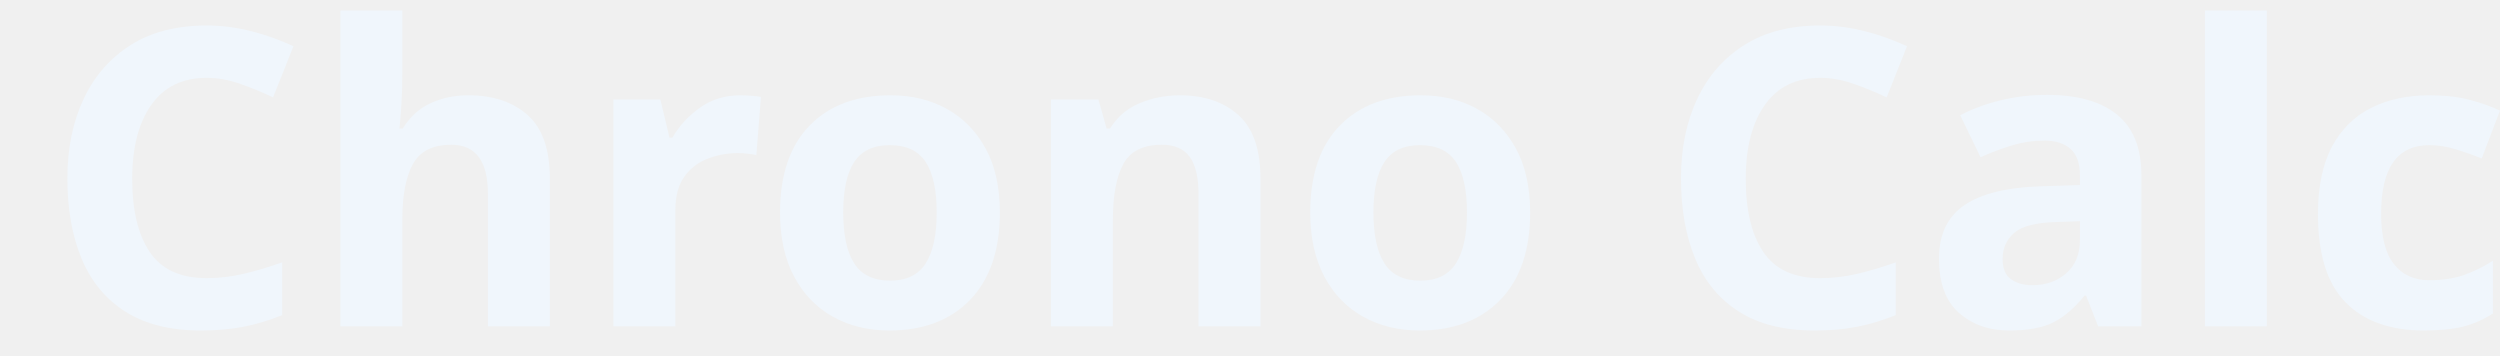
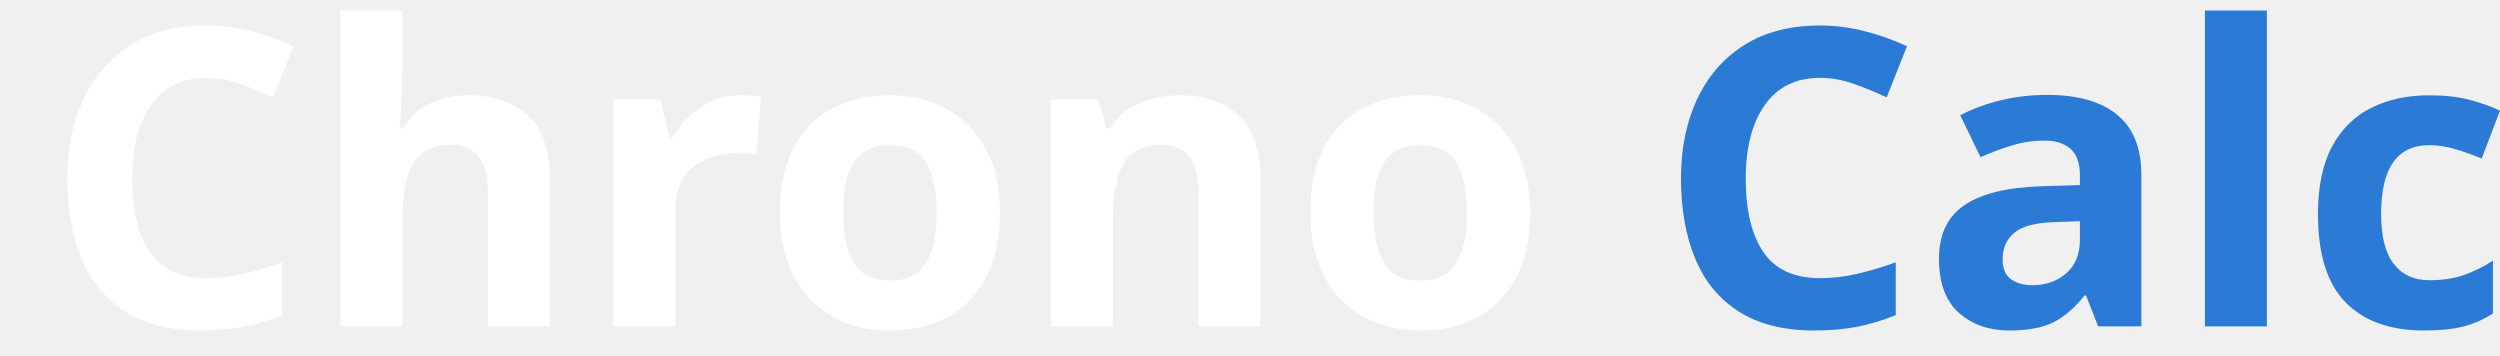
<svg xmlns="http://www.w3.org/2000/svg" viewBox="0 0 267.164 38" width="267.164" height="38">
-   <path fill="#F0F6FC" d="M22.077 8.319C19.501 8.319 17.532 9.281 16.17 11.206C14.809 13.13 14.128 15.765 14.128 19.11C14.128 22.485 14.757 25.098 16.015 26.948C17.273 28.799 19.294 29.724 22.077 29.724C23.379 29.724 24.675 29.576 25.962 29.28C27.25 28.984 28.649 28.569 30.159 28.036L30.159 33.676C28.767 34.238 27.391 34.653 26.029 34.919C24.667 35.186 23.142 35.319 21.455 35.319C18.198 35.319 15.512 34.646 13.395 33.299C11.278 31.951 9.716 30.057 8.71 27.614C7.703 25.172 7.2 22.322 7.2 19.066C7.2 15.868 7.777 13.041 8.932 10.584C10.087 8.127 11.767 6.202 13.972 4.811C16.178 3.419 18.879 2.724 22.077 2.724C23.646 2.724 25.222 2.924 26.806 3.323C28.39 3.723 29.907 4.263 31.358 4.944L29.182 10.406C27.998 9.844 26.806 9.355 25.607 8.941C24.408 8.526 23.231 8.319 22.077 8.319M42.993 8.008C42.993 9.192 42.956 10.332 42.882 11.428C42.808 12.523 42.741 13.293 42.682 13.737L43.037 13.737C43.807 12.493 44.799 11.59 46.013 11.028C47.226 10.465 48.573 10.184 50.054 10.184C52.688 10.184 54.798 10.887 56.382 12.294C57.966 13.7 58.758 15.957 58.758 19.066L58.758 34.875L52.141 34.875L52.141 20.709C52.141 17.215 50.838 15.469 48.233 15.469C46.249 15.469 44.88 16.157 44.125 17.534C43.37 18.91 42.993 20.887 42.993 23.462L42.993 34.875L36.376 34.875L36.376 1.125L42.993 1.125L42.993 8.008M79.096 10.184C79.422 10.184 79.807 10.199 80.251 10.229C80.695 10.258 81.05 10.303 81.317 10.362L80.828 16.579C80.621 16.52 80.318 16.468 79.918 16.424C79.518 16.379 79.17 16.357 78.874 16.357C77.749 16.357 76.669 16.557 75.633 16.956C74.596 17.356 73.76 18 73.124 18.888C72.487 19.776 72.169 20.99 72.169 22.53L72.169 34.875L65.552 34.875L65.552 10.628L70.57 10.628L71.547 14.714L71.858 14.714C72.568 13.47 73.545 12.405 74.789 11.516C76.032 10.628 77.468 10.184 79.096 10.184M106.85 22.707C106.85 26.734 105.79 29.842 103.68 32.033C101.56 34.224 98.68 35.319 95.039 35.319C92.789 35.319 90.783 34.831 89.022 33.854C87.26 32.877 85.876 31.448 84.869 29.568C83.863 27.688 83.36 25.401 83.36 22.707C83.36 18.681 84.411 15.587 86.513 13.426C88.614 11.265 91.501 10.184 95.172 10.184C97.452 10.184 99.465 10.673 101.21 11.65C102.96 12.627 104.33 14.04 105.34 15.891C106.35 17.741 106.85 20.013 106.85 22.707M90.11 22.707C90.11 25.105 90.502 26.919 91.286 28.147C92.071 29.376 93.351 29.99 95.128 29.99C96.874 29.99 98.14 29.376 98.925 28.147C99.709 26.919 100.1 25.105 100.1 22.707C100.1 20.309 99.709 18.511 98.925 17.312C98.14 16.113 96.86 15.513 95.083 15.513C93.337 15.513 92.071 16.113 91.286 17.312C90.502 18.511 90.11 20.309 90.11 22.707M126.08 10.184C128.69 10.184 130.77 10.887 132.34 12.294C133.91 13.7 134.7 15.957 134.7 19.066L134.7 34.875L128.08 34.875L128.08 20.709C128.08 18.962 127.77 17.652 127.15 16.779C126.52 15.905 125.53 15.469 124.17 15.469C122.16 15.469 120.78 16.157 120.04 17.534C119.3 18.91 118.93 20.887 118.93 23.462L118.93 34.875L112.31 34.875L112.31 10.628L117.38 10.628L118.26 13.737L118.62 13.737C119.39 12.493 120.45 11.59 121.79 11.028C123.14 10.465 124.57 10.184 126.08 10.184M163.52 22.707C163.52 26.734 162.46 29.842 160.34 32.033C158.22 34.224 155.34 35.319 151.7 35.319C149.45 35.319 147.45 34.831 145.69 33.854C143.92 32.877 142.54 31.448 141.53 29.568C140.53 27.688 140.02 25.401 140.02 22.707C140.02 18.681 141.07 15.587 143.18 13.426C145.28 11.265 148.17 10.184 151.84 10.184C154.12 10.184 156.13 10.673 157.88 11.65C159.62 12.627 161 14.04 162.01 15.891C163.01 17.741 163.52 20.013 163.52 22.707M146.77 22.707C146.77 25.105 147.17 26.919 147.95 28.147C148.74 29.376 150.02 29.99 151.79 29.99C153.54 29.99 154.8 29.376 155.59 28.147C156.37 26.919 156.77 25.105 156.77 22.707C156.77 20.309 156.37 18.511 155.59 17.312C154.8 16.113 153.52 15.513 151.75 15.513C150 15.513 148.74 16.113 147.95 17.312C147.17 18.511 146.77 20.309 146.77 22.707M194.51 8.319C191.94 8.319 189.97 9.281 188.61 11.206C187.24 13.13 186.56 15.765 186.56 19.11C186.56 22.485 187.19 25.098 188.45 26.948C189.71 28.799 191.73 29.724 194.51 29.724C195.82 29.724 197.11 29.576 198.4 29.28C199.69 28.984 201.08 28.569 202.59 28.036L202.59 33.676C201.2 34.238 199.83 34.653 198.46 34.919C197.1 35.186 195.58 35.319 193.89 35.319C190.63 35.319 187.95 34.646 185.83 33.299C183.71 31.951 182.15 30.057 181.15 27.614C180.14 25.172 179.64 22.322 179.64 19.066C179.64 15.868 180.21 13.041 181.37 10.584C182.52 8.127 184.2 6.202 186.41 4.811C188.61 3.419 191.32 2.724 194.51 2.724C196.08 2.724 197.66 2.924 199.24 3.323C200.83 3.723 202.34 4.263 203.79 4.944L201.62 10.406C200.43 9.844 199.24 9.355 198.04 8.941C196.84 8.526 195.67 8.319 194.51 8.319M218.76 10.14C222.02 10.14 224.51 10.843 226.24 12.249C227.97 13.655 228.84 15.809 228.84 18.711L228.84 34.875L224.22 34.875L222.93 31.589L222.76 31.589C221.72 32.891 220.62 33.839 219.47 34.431C218.32 35.023 216.73 35.319 214.72 35.319C212.56 35.319 210.77 34.69 209.34 33.432C207.92 32.174 207.21 30.242 207.21 27.637C207.21 25.061 208.12 23.159 209.92 21.93C211.73 20.701 214.44 20.028 218.05 19.91L222.27 19.776L222.27 18.711C222.27 17.438 221.93 16.505 221.27 15.913C220.6 15.321 219.68 15.025 218.49 15.025C217.31 15.025 216.15 15.195 215.03 15.535C213.9 15.876 212.78 16.298 211.65 16.801L209.48 12.316C210.78 11.635 212.22 11.102 213.81 10.717C215.39 10.332 217.04 10.14 218.76 10.14M219.69 23.729C217.56 23.788 216.08 24.173 215.25 24.883C214.42 25.594 214.01 26.526 214.01 27.681C214.01 28.687 214.3 29.405 214.9 29.835C215.49 30.264 216.26 30.479 217.2 30.479C218.63 30.479 219.82 30.057 220.8 29.213C221.78 28.369 222.27 27.178 222.27 25.638L222.27 23.64L219.69 23.729M242.25 34.875L235.63 34.875L235.63 1.125L242.25 1.125L242.25 34.875M259.04 35.319C255.43 35.319 252.64 34.32 250.67 32.322C248.7 30.323 247.71 27.178 247.71 22.885C247.71 19.924 248.22 17.512 249.22 15.646C250.23 13.781 251.63 12.405 253.42 11.516C255.21 10.628 257.28 10.184 259.61 10.184C261.27 10.184 262.72 10.347 263.94 10.673C265.17 10.998 266.25 11.383 267.16 11.827L265.21 16.934C264.17 16.52 263.2 16.179 262.3 15.913C261.4 15.646 260.5 15.513 259.61 15.513C256.18 15.513 254.46 17.956 254.46 22.84C254.46 25.268 254.91 27.059 255.82 28.214C256.72 29.368 257.99 29.946 259.61 29.946C261.01 29.946 262.23 29.761 263.3 29.391C264.37 29.021 265.4 28.51 266.41 27.859L266.41 33.498C265.4 34.15 264.34 34.616 263.23 34.897C262.12 35.178 260.72 35.319 259.04 35.319Z" />
+   <path fill="#FFFFFF" d="M22.077 8.319C19.501 8.319 17.532 9.281 16.17 11.206C14.809 13.13 14.128 15.765 14.128 19.11C14.128 22.485 14.757 25.098 16.015 26.948C17.273 28.799 19.294 29.724 22.077 29.724C23.379 29.724 24.675 29.576 25.962 29.28C27.25 28.984 28.649 28.569 30.159 28.036L30.159 33.676C28.767 34.238 27.391 34.653 26.029 34.919C24.667 35.186 23.142 35.319 21.455 35.319C18.198 35.319 15.512 34.646 13.395 33.299C11.278 31.951 9.716 30.057 8.71 27.614C7.703 25.172 7.2 22.322 7.2 19.066C7.2 15.868 7.777 13.041 8.932 10.584C10.087 8.127 11.767 6.202 13.972 4.811C16.178 3.419 18.879 2.724 22.077 2.724C23.646 2.724 25.222 2.924 26.806 3.323C28.39 3.723 29.907 4.263 31.358 4.944L29.182 10.406C27.998 9.844 26.806 9.355 25.607 8.941C24.408 8.526 23.231 8.319 22.077 8.319M42.993 8.008C42.993 9.192 42.956 10.332 42.882 11.428C42.808 12.523 42.741 13.293 42.682 13.737L43.037 13.737C43.807 12.493 44.799 11.59 46.013 11.028C47.226 10.465 48.573 10.184 50.054 10.184C52.688 10.184 54.798 10.887 56.382 12.294C57.966 13.7 58.758 15.957 58.758 19.066L58.758 34.875L52.141 34.875L52.141 20.709C52.141 17.215 50.838 15.469 48.233 15.469C46.249 15.469 44.88 16.157 44.125 17.534C43.37 18.91 42.993 20.887 42.993 23.462L42.993 34.875L36.376 34.875L36.376 1.125L42.993 1.125L42.993 8.008M79.096 10.184C79.422 10.184 79.807 10.199 80.251 10.229C80.695 10.258 81.05 10.303 81.317 10.362L80.828 16.579C80.621 16.52 80.318 16.468 79.918 16.424C79.518 16.379 79.17 16.357 78.874 16.357C77.749 16.357 76.669 16.557 75.633 16.956C74.596 17.356 73.76 18 73.124 18.888C72.487 19.776 72.169 20.99 72.169 22.53L72.169 34.875L65.552 34.875L65.552 10.628L70.57 10.628L71.547 14.714L71.858 14.714C72.568 13.47 73.545 12.405 74.789 11.516C76.032 10.628 77.468 10.184 79.096 10.184M106.85 22.707C106.85 26.734 105.79 29.842 103.68 32.033C101.56 34.224 98.68 35.319 95.039 35.319C92.789 35.319 90.783 34.831 89.022 33.854C87.26 32.877 85.876 31.448 84.869 29.568C83.863 27.688 83.36 25.401 83.36 22.707C83.36 18.681 84.411 15.587 86.513 13.426C88.614 11.265 91.501 10.184 95.172 10.184C97.452 10.184 99.465 10.673 101.21 11.65C102.96 12.627 104.33 14.04 105.34 15.891C106.35 17.741 106.85 20.013 106.85 22.707M90.11 22.707C90.11 25.105 90.502 26.919 91.286 28.147C92.071 29.376 93.351 29.99 95.128 29.99C96.874 29.99 98.14 29.376 98.925 28.147C99.709 26.919 100.1 25.105 100.1 22.707C100.1 20.309 99.709 18.511 98.925 17.312C98.14 16.113 96.86 15.513 95.083 15.513C93.337 15.513 92.071 16.113 91.286 17.312C90.502 18.511 90.11 20.309 90.11 22.707M126.08 10.184C128.69 10.184 130.77 10.887 132.34 12.294C133.91 13.7 134.7 15.957 134.7 19.066L134.7 34.875L128.08 34.875L128.08 20.709C128.08 18.962 127.77 17.652 127.15 16.779C126.52 15.905 125.53 15.469 124.17 15.469C122.16 15.469 120.78 16.157 120.04 17.534C119.3 18.91 118.93 20.887 118.93 23.462L118.93 34.875L112.31 34.875L112.31 10.628L117.38 10.628L118.26 13.737L118.62 13.737C119.39 12.493 120.45 11.59 121.79 11.028C123.14 10.465 124.57 10.184 126.08 10.184M163.52 22.707C163.52 26.734 162.46 29.842 160.34 32.033C158.22 34.224 155.34 35.319 151.7 35.319C149.45 35.319 147.45 34.831 145.69 33.854C143.92 32.877 142.54 31.448 141.53 29.568C140.53 27.688 140.02 25.401 140.02 22.707C140.02 18.681 141.07 15.587 143.18 13.426C145.28 11.265 148.17 10.184 151.84 10.184C154.12 10.184 156.13 10.673 157.88 11.65C159.62 12.627 161 14.04 162.01 15.891C163.01 17.741 163.52 20.013 163.52 22.707M146.77 22.707C146.77 25.105 147.17 26.919 147.95 28.147C148.74 29.376 150.02 29.99 151.79 29.99C153.54 29.99 154.8 29.376 155.59 28.147C156.37 26.919 156.77 25.105 156.77 22.707C156.77 20.309 156.37 18.511 155.59 17.312C154.8 16.113 153.52 15.513 151.75 15.513C150 15.513 148.74 16.113 147.95 17.312C147.17 18.511 146.77 20.309 146.77 22.707" />
+   <path fill="#2B7BD6" d="M194.51 8.319C191.94 8.319 189.97 9.281 188.61 11.206C187.24 13.13 186.56 15.765 186.56 19.11C186.56 22.485 187.19 25.098 188.45 26.948C189.71 28.799 191.73 29.724 194.51 29.724C195.82 29.724 197.11 29.576 198.4 29.28C199.69 28.984 201.08 28.569 202.59 28.036L202.59 33.676C201.2 34.238 199.83 34.653 198.46 34.919C197.1 35.186 195.58 35.319 193.89 35.319C190.63 35.319 187.95 34.646 185.83 33.299C183.71 31.951 182.15 30.057 181.15 27.614C180.14 25.172 179.64 22.322 179.64 19.066C179.64 15.868 180.21 13.041 181.37 10.584C182.52 8.127 184.2 6.202 186.41 4.811C188.61 3.419 191.32 2.724 194.51 2.724C196.08 2.724 197.66 2.924 199.24 3.323C200.83 3.723 202.34 4.263 203.79 4.944L201.62 10.406C200.43 9.844 199.24 9.355 198.04 8.941C196.84 8.526 195.67 8.319 194.51 8.319M218.76 10.14C222.02 10.14 224.51 10.843 226.24 12.249C227.97 13.655 228.84 15.809 228.84 18.711L228.84 34.875L224.22 34.875L222.93 31.589L222.76 31.589C221.72 32.891 220.62 33.839 219.47 34.431C218.32 35.023 216.73 35.319 214.72 35.319C212.56 35.319 210.77 34.69 209.34 33.432C207.92 32.174 207.21 30.242 207.21 27.637C207.21 25.061 208.12 23.159 209.92 21.93C211.73 20.701 214.44 20.028 218.05 19.91L222.27 19.776L222.27 18.711C222.27 17.438 221.93 16.505 221.27 15.913C220.6 15.321 219.68 15.025 218.49 15.025C217.31 15.025 216.15 15.195 215.03 15.535C213.9 15.876 212.78 16.298 211.65 16.801L209.48 12.316C210.78 11.635 212.22 11.102 213.81 10.717C215.39 10.332 217.04 10.14 218.76 10.14M219.69 23.729C217.56 23.788 216.08 24.173 215.25 24.883C214.42 25.594 214.01 26.526 214.01 27.681C214.01 28.687 214.3 29.405 214.9 29.835C215.49 30.264 216.26 30.479 217.2 30.479C218.63 30.479 219.82 30.057 220.8 29.213C221.78 28.369 222.27 27.178 222.27 25.638L222.27 23.64L219.69 23.729M242.25 34.875L235.63 34.875L235.63 1.125L242.25 1.125L242.25 34.875M259.04 35.319C255.43 35.319 252.64 34.32 250.67 32.322C248.7 30.323 247.71 27.178 247.71 22.885C247.71 19.924 248.22 17.512 249.22 15.646C250.23 13.781 251.63 12.405 253.42 11.516C255.21 10.628 257.28 10.184 259.61 10.184C261.27 10.184 262.72 10.347 263.94 10.673C265.17 10.998 266.25 11.383 267.16 11.827L265.21 16.934C264.17 16.52 263.2 16.179 262.3 15.913C261.4 15.646 260.5 15.513 259.61 15.513C256.18 15.513 254.46 17.956 254.46 22.84C254.46 25.268 254.91 27.059 255.82 28.214C256.72 29.368 257.99 29.946 259.61 29.946C261.01 29.946 262.23 29.761 263.3 29.391C264.37 29.021 265.4 28.51 266.41 27.859L266.41 33.498C265.4 34.15 264.34 34.616 263.23 34.897C262.12 35.178 260.72 35.319 259.04 35.319Z" />
</svg>
